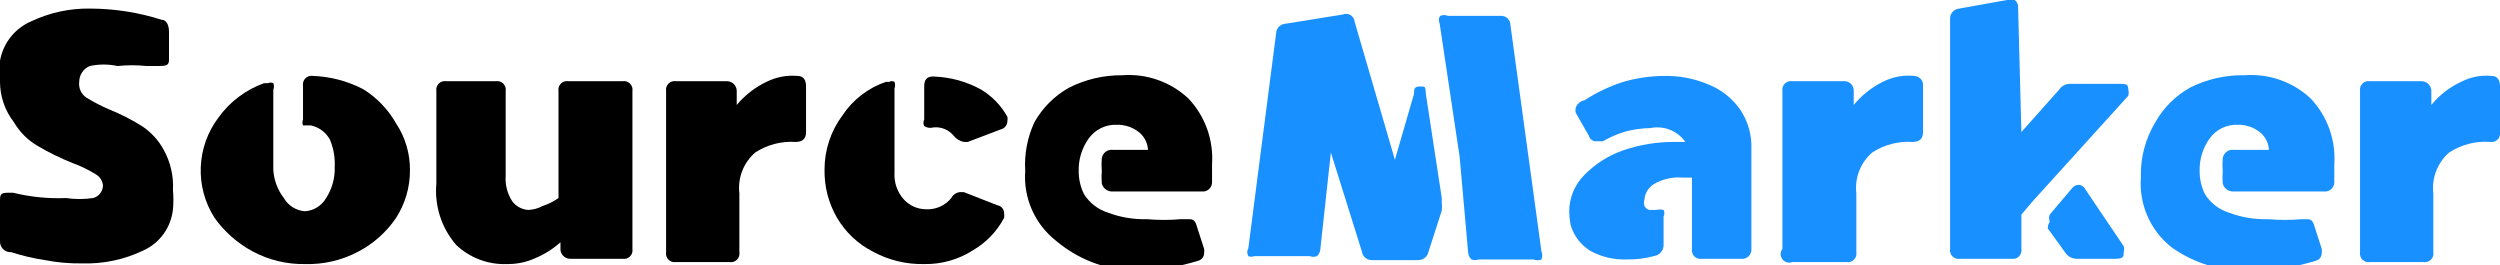
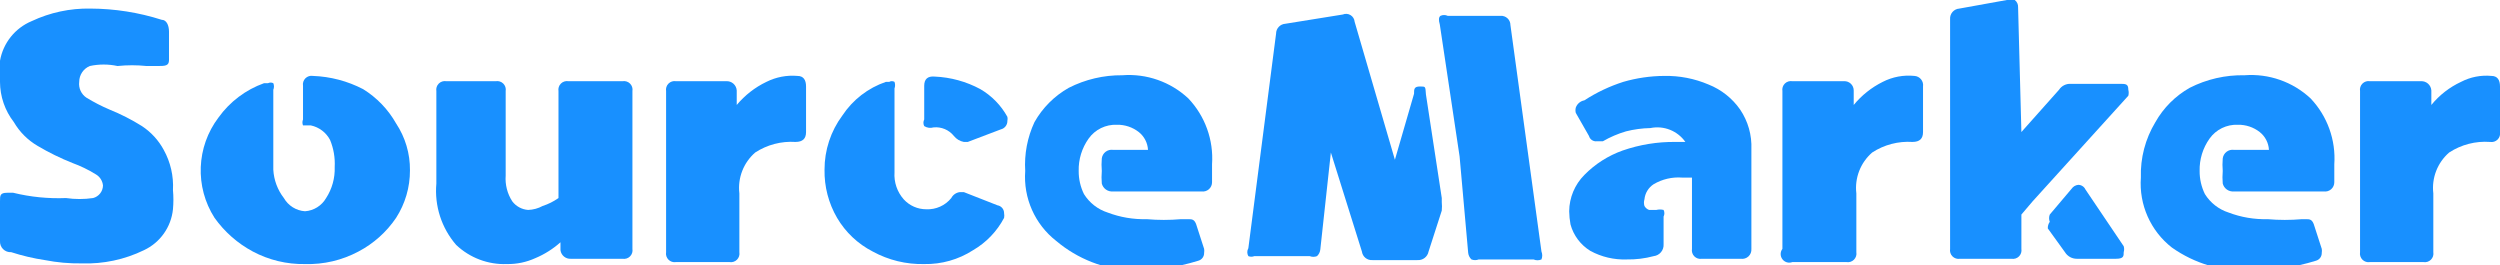
<svg xmlns="http://www.w3.org/2000/svg" viewBox="0 0 37.87 4">
-   <path d="M1.31,1.48a2.69,2.69,0,0,0,.35.18,3.15,3.15,0,0,1,.49.25,1,1,0,0,1,.33.36,1.13,1.13,0,0,1,.14.61,1.57,1.57,0,0,1,0,.29.77.77,0,0,1-.44.62,2,2,0,0,1-.94.2,2.71,2.71,0,0,1-.56-.05,3.19,3.19,0,0,1-.51-.12A.16.16,0,0,1,0,3.65v-.6c0-.09,0-.13.11-.13H.2A2.87,2.87,0,0,0,1,3a1.42,1.42,0,0,0,.41,0,.2.2,0,0,0,.15-.19.22.22,0,0,0-.11-.17,1.91,1.91,0,0,0-.35-.17,3.75,3.75,0,0,1-.53-.26,1,1,0,0,1-.36-.36A1,1,0,0,1,0,1.24,1.66,1.66,0,0,1,0,.92.8.8,0,0,1,.48.32,2,2,0,0,1,1.37.13,3.59,3.59,0,0,1,2.45.3c.07,0,.11.08.11.18V.91C2.56,1,2.5,1,2.38,1L2.22,1a2.12,2.12,0,0,0-.44,0A1,1,0,0,0,1.36,1a.26.26,0,0,0-.16.24A.25.25,0,0,0,1.31,1.48Z" style="fill:#000000" />
-   <path d="M3.31,1.78A1.45,1.45,0,0,1,4,1.26h.06a.09.09,0,0,1,.08,0,.13.13,0,0,1,0,.1V2.57A.77.77,0,0,0,4.3,3a.4.4,0,0,0,.32.2A.4.4,0,0,0,4.94,3a.81.81,0,0,0,.13-.47A.94.94,0,0,0,5,2.12a.43.43,0,0,0-.29-.22l-.12,0a.12.12,0,0,1,0-.09V1.3a.13.13,0,0,1,.15-.15,1.79,1.79,0,0,1,.76.2A1.45,1.45,0,0,1,6,1.87a1.26,1.26,0,0,1,.21.71A1.32,1.32,0,0,1,6,3.3a1.57,1.57,0,0,1-.57.51A1.62,1.62,0,0,1,4.62,4a1.62,1.62,0,0,1-.79-.19,1.69,1.69,0,0,1-.58-.51,1.33,1.33,0,0,1,.06-1.52Z" style="fill:#000000" />
-   <path d="M8.46,1.38a.13.13,0,0,1,.15-.15h.82a.13.13,0,0,1,.15.15V3.77a.13.13,0,0,1-.15.15H8.65a.15.15,0,0,1-.16-.13l0-.12a1.36,1.36,0,0,1-.38.24A1,1,0,0,1,7.68,4a1.06,1.06,0,0,1-.77-.29,1.25,1.25,0,0,1-.3-.93V1.38a.13.13,0,0,1,.15-.15h.75a.13.13,0,0,1,.15.15V2.66a.63.63,0,0,0,.1.39A.33.33,0,0,0,8,3.18a.49.49,0,0,0,.22-.06A.89.89,0,0,0,8.46,3Z" style="fill:#000000" />
-   <path d="M11.61,1.24a.88.88,0,0,1,.47-.09c.09,0,.13.06.13.16V2c0,.1-.05.15-.16.15a1,1,0,0,0-.61.16.71.71,0,0,0-.24.62v.89a.13.13,0,0,1-.15.15h-.81a.13.13,0,0,1-.15-.15V1.38a.13.13,0,0,1,.15-.15H11a.15.15,0,0,1,.16.14l0,.22A1.34,1.34,0,0,1,11.61,1.24Z" style="fill:#000000" />
-   <path d="M12.76,1.75a1.29,1.29,0,0,1,.66-.51h.05a.08.08,0,0,1,.08,0,.15.15,0,0,1,0,.1V2.61a.56.56,0,0,0,.14.41.46.46,0,0,0,.34.15A.46.46,0,0,0,14.41,3a.17.17,0,0,1,.13-.09l.06,0,.51.2a.12.12,0,0,1,.1.12.19.19,0,0,1,0,.07,1.23,1.23,0,0,1-.47.49A1.32,1.32,0,0,1,14,4a1.55,1.55,0,0,1-.78-.19,1.33,1.33,0,0,1-.54-.51,1.4,1.4,0,0,1-.19-.73A1.37,1.37,0,0,1,12.76,1.75ZM14,1.91a.11.11,0,0,1,0-.1V1.3c0-.1.05-.15.16-.14a1.6,1.6,0,0,1,.69.19,1.1,1.1,0,0,1,.41.42.14.14,0,0,1,0,.06.13.13,0,0,1-.1.13l-.5.19h-.06a.25.25,0,0,1-.15-.09.35.35,0,0,0-.31-.13A.17.17,0,0,1,14,1.91Z" style="fill:#000000" />
-   <path d="M15.67,1.85a1.37,1.37,0,0,1,.52-.52A1.75,1.75,0,0,1,17,1.14a1.32,1.32,0,0,1,1,.35,1.32,1.32,0,0,1,.36,1c0,.08,0,.17,0,.27a.14.14,0,0,1-.16.14H16.86a.16.16,0,0,1-.17-.12,1.11,1.11,0,0,1,0-.19,1.11,1.11,0,0,1,0-.19.15.15,0,0,1,.17-.13h.53A.37.37,0,0,0,17.25,2a.52.52,0,0,0-.33-.11.5.5,0,0,0-.43.21.81.81,0,0,0-.15.49.78.78,0,0,0,.08.35.66.66,0,0,0,.36.28,1.55,1.55,0,0,0,.59.1,3,3,0,0,0,.52,0H18c.06,0,.1,0,.13.11l.11.34a.18.18,0,0,1,0,.06.12.12,0,0,1-.09.12,3.37,3.37,0,0,1-1,.15A1.92,1.92,0,0,1,16,3.65a1.23,1.23,0,0,1-.47-1.06A1.53,1.53,0,0,1,15.67,1.85Z" style="fill:#000000" />
+   <path d="M1.31,1.48a2.69,2.69,0,0,0,.35.18,3.15,3.15,0,0,1,.49.25,1,1,0,0,1,.33.36,1.13,1.13,0,0,1,.14.61,1.57,1.57,0,0,1,0,.29.77.77,0,0,1-.44.62,2,2,0,0,1-.94.2,2.71,2.71,0,0,1-.56-.05,3.19,3.19,0,0,1-.51-.12A.16.16,0,0,1,0,3.65v-.6c0-.09,0-.13.11-.13H.2A2.87,2.87,0,0,0,1,3a1.42,1.42,0,0,0,.41,0,.2.2,0,0,0,.15-.19.22.22,0,0,0-.11-.17,1.91,1.91,0,0,0-.35-.17,3.75,3.75,0,0,1-.53-.26,1,1,0,0,1-.36-.36A1,1,0,0,1,0,1.24,1.66,1.66,0,0,1,0,.92.8.8,0,0,1,.48.32,2,2,0,0,1,1.37.13,3.59,3.59,0,0,1,2.45.3c.07,0,.11.08.11.18V.91C2.56,1,2.5,1,2.38,1L2.22,1a2.12,2.12,0,0,0-.44,0A1,1,0,0,0,1.36,1a.26.26,0,0,0-.16.24A.25.25,0,0,0,1.31,1.48Z" style="fill:#1890FF" />
+   <path d="M3.31,1.78A1.45,1.45,0,0,1,4,1.26h.06a.09.09,0,0,1,.08,0,.13.13,0,0,1,0,.1V2.57A.77.77,0,0,0,4.3,3a.4.4,0,0,0,.32.2A.4.4,0,0,0,4.94,3a.81.81,0,0,0,.13-.47A.94.94,0,0,0,5,2.12a.43.43,0,0,0-.29-.22l-.12,0a.12.12,0,0,1,0-.09V1.3a.13.13,0,0,1,.15-.15,1.79,1.79,0,0,1,.76.2A1.45,1.45,0,0,1,6,1.87a1.26,1.26,0,0,1,.21.71A1.32,1.32,0,0,1,6,3.3a1.57,1.57,0,0,1-.57.51A1.62,1.62,0,0,1,4.62,4a1.62,1.62,0,0,1-.79-.19,1.69,1.69,0,0,1-.58-.51,1.33,1.33,0,0,1,.06-1.52Z" style="fill:#1890FF" />
+   <path d="M8.46,1.38a.13.13,0,0,1,.15-.15h.82a.13.13,0,0,1,.15.15V3.77a.13.13,0,0,1-.15.15H8.65a.15.15,0,0,1-.16-.13l0-.12a1.36,1.36,0,0,1-.38.24A1,1,0,0,1,7.68,4a1.06,1.06,0,0,1-.77-.29,1.25,1.25,0,0,1-.3-.93V1.38a.13.13,0,0,1,.15-.15h.75a.13.13,0,0,1,.15.15V2.66a.63.63,0,0,0,.1.39A.33.33,0,0,0,8,3.18a.49.49,0,0,0,.22-.06A.89.89,0,0,0,8.46,3Z" style="fill:#1890FF" />
+   <path d="M11.61,1.24a.88.88,0,0,1,.47-.09c.09,0,.13.06.13.16V2c0,.1-.05.15-.16.15a1,1,0,0,0-.61.16.71.71,0,0,0-.24.62v.89a.13.13,0,0,1-.15.15h-.81a.13.13,0,0,1-.15-.15V1.38a.13.13,0,0,1,.15-.15H11a.15.15,0,0,1,.16.14l0,.22A1.34,1.34,0,0,1,11.61,1.24Z" style="fill:#1890FF" />
+   <path d="M12.76,1.75a1.29,1.29,0,0,1,.66-.51h.05a.08.08,0,0,1,.08,0,.15.15,0,0,1,0,.1V2.61a.56.56,0,0,0,.14.41.46.46,0,0,0,.34.15A.46.46,0,0,0,14.41,3a.17.17,0,0,1,.13-.09l.06,0,.51.2a.12.12,0,0,1,.1.12.19.19,0,0,1,0,.07,1.23,1.23,0,0,1-.47.49A1.32,1.32,0,0,1,14,4a1.55,1.55,0,0,1-.78-.19,1.33,1.33,0,0,1-.54-.51,1.4,1.4,0,0,1-.19-.73A1.37,1.37,0,0,1,12.76,1.75ZM14,1.91a.11.11,0,0,1,0-.1V1.3c0-.1.05-.15.16-.14a1.6,1.6,0,0,1,.69.19,1.1,1.1,0,0,1,.41.42.14.14,0,0,1,0,.06.13.13,0,0,1-.1.13l-.5.19h-.06a.25.25,0,0,1-.15-.09.35.35,0,0,0-.31-.13A.17.17,0,0,1,14,1.91Z" style="fill:#1890FF" />
+   <path d="M15.67,1.85a1.37,1.37,0,0,1,.52-.52A1.75,1.75,0,0,1,17,1.14a1.32,1.32,0,0,1,1,.35,1.32,1.32,0,0,1,.36,1c0,.08,0,.17,0,.27a.14.14,0,0,1-.16.14H16.86a.16.16,0,0,1-.17-.12,1.11,1.11,0,0,1,0-.19,1.11,1.11,0,0,1,0-.19.15.15,0,0,1,.17-.13h.53A.37.37,0,0,0,17.25,2a.52.52,0,0,0-.33-.11.5.5,0,0,0-.43.21.81.81,0,0,0-.15.49.78.78,0,0,0,.08.35.66.66,0,0,0,.36.28,1.55,1.55,0,0,0,.59.1,3,3,0,0,0,.52,0H18c.06,0,.1,0,.13.11l.11.34a.18.18,0,0,1,0,.06.12.12,0,0,1-.09.12,3.37,3.37,0,0,1-1,.15A1.92,1.92,0,0,1,16,3.65a1.23,1.23,0,0,1-.47-1.06A1.53,1.53,0,0,1,15.67,1.85Z" style="fill:#1890FF" />
  <path d="M18.91,3.88a.12.12,0,0,1,0-.12L19.33.51a.15.15,0,0,1,.14-.15l.87-.14a.13.13,0,0,1,.18.11l.61,2.09.29-1c0-.07,0-.11.09-.11s.08,0,.09.12L21.84,3s0,0,0,.06a.69.69,0,0,1,0,.13l-.2.62a.16.16,0,0,1-.17.13h-.68a.15.15,0,0,1-.16-.13l-.47-1.5L20,3.78a.16.16,0,0,1-.05.1.15.15,0,0,1-.11,0H19A.12.12,0,0,1,18.91,3.88ZM21.82.24a.13.13,0,0,1,.11,0h.8a.14.14,0,0,1,.15.14l.47,3.43a.16.16,0,0,1,0,.12.15.15,0,0,1-.12,0h-.83a.15.15,0,0,1-.11,0,.16.16,0,0,1-.05-.1l-.13-1.46-.3-2Q21.78.27,21.82.24Z" style="fill:#1890FF" />
  <path d="M23.77,3.2A.79.79,0,0,1,24,2.65a1.53,1.53,0,0,1,.58-.37,2.36,2.36,0,0,1,.8-.13h.15A.52.52,0,0,0,25,1.94a1.64,1.64,0,0,0-.37.05,1.6,1.6,0,0,0-.35.15l-.09,0a.11.11,0,0,1-.12-.08l-.2-.35a.16.16,0,0,1,0-.08A.17.17,0,0,1,24,1.52a2.46,2.46,0,0,1,.59-.28,2.27,2.27,0,0,1,.62-.09,1.63,1.63,0,0,1,.67.13,1.06,1.06,0,0,1,.48.38,1,1,0,0,1,.17.6c0,.08,0,.5,0,1.25v.26a.14.14,0,0,1-.16.15h-.59a.13.13,0,0,1-.15-.15V2.69h-.15a.74.74,0,0,0-.43.1.31.31,0,0,0-.14.23.17.17,0,0,0,0,.1.13.13,0,0,0,.07.06l.11,0a.23.23,0,0,1,.11,0,.11.11,0,0,1,0,.1v.42a.17.17,0,0,1-.15.18,1.48,1.48,0,0,1-.41.05,1.07,1.07,0,0,1-.55-.13.68.68,0,0,1-.3-.4A1.22,1.22,0,0,1,23.77,3.2Z" style="fill:#1890FF" />
  <path d="M28.52,1.24A.86.86,0,0,1,29,1.15a.14.14,0,0,1,.13.16V2c0,.1-.05.15-.16.15a1,1,0,0,0-.61.16.71.71,0,0,0-.24.62v.89a.13.13,0,0,1-.15.15h-.82A.13.13,0,0,1,27,3.77V1.38a.13.13,0,0,1,.15-.15h.78a.14.14,0,0,1,.15.14l0,.22A1.34,1.34,0,0,1,28.52,1.24Z" style="fill:#1890FF" />
  <path d="M29.54,3.77V.29a.15.15,0,0,1,.14-.16L30.4,0a.16.16,0,0,1,.12,0,.13.13,0,0,1,.05.11L30.62,2l.57-.64a.2.2,0,0,1,.18-.09h.74c.09,0,.13,0,.13.09a.18.18,0,0,1,0,.09L30.79,3.05l-.17.2v.52a.13.13,0,0,1-.15.15h-.78A.13.13,0,0,1,29.54,3.77Zm1.51-.41a.15.15,0,0,1,0-.11l.33-.39a.14.14,0,0,1,.1-.06.12.12,0,0,1,.11.07l.58.86a.16.16,0,0,1,0,.09c0,.06,0,.1-.12.1h-.59a.21.21,0,0,1-.18-.1l-.26-.36A.16.16,0,0,1,31.05,3.36Z" style="fill:#1890FF" />
  <path d="M32.65,1.85a1.37,1.37,0,0,1,.52-.52A1.75,1.75,0,0,1,34,1.14a1.32,1.32,0,0,1,1,.35,1.32,1.32,0,0,1,.36,1c0,.08,0,.17,0,.27a.14.14,0,0,1-.16.14H33.84a.16.16,0,0,1-.17-.12,1.11,1.11,0,0,1,0-.19,1.11,1.11,0,0,1,0-.19.15.15,0,0,1,.17-.13h.53A.37.37,0,0,0,34.23,2a.52.52,0,0,0-.33-.11.5.5,0,0,0-.43.21.81.81,0,0,0-.15.49.78.78,0,0,0,.08.35.66.66,0,0,0,.36.28,1.55,1.55,0,0,0,.59.1,3,3,0,0,0,.52,0h.06c.06,0,.1,0,.13.11l.11.34a.18.18,0,0,1,0,.06.12.12,0,0,1-.09.12,3.37,3.37,0,0,1-1,.15,1.92,1.92,0,0,1-1.18-.35,1.23,1.23,0,0,1-.47-1.06A1.53,1.53,0,0,1,32.65,1.85Z" style="fill:#1890FF" />
  <path d="M37.28,1.24a.83.83,0,0,1,.46-.09c.09,0,.13.06.13.16V2a.13.13,0,0,1-.15.15,1,1,0,0,0-.62.16.71.71,0,0,0-.24.62v.89a.13.13,0,0,1-.15.15H35.9a.13.13,0,0,1-.15-.15V1.38a.13.13,0,0,1,.15-.15h.77a.15.15,0,0,1,.16.14l0,.22A1.27,1.27,0,0,1,37.28,1.24Z" style="fill:#1890FF" />
</svg>
